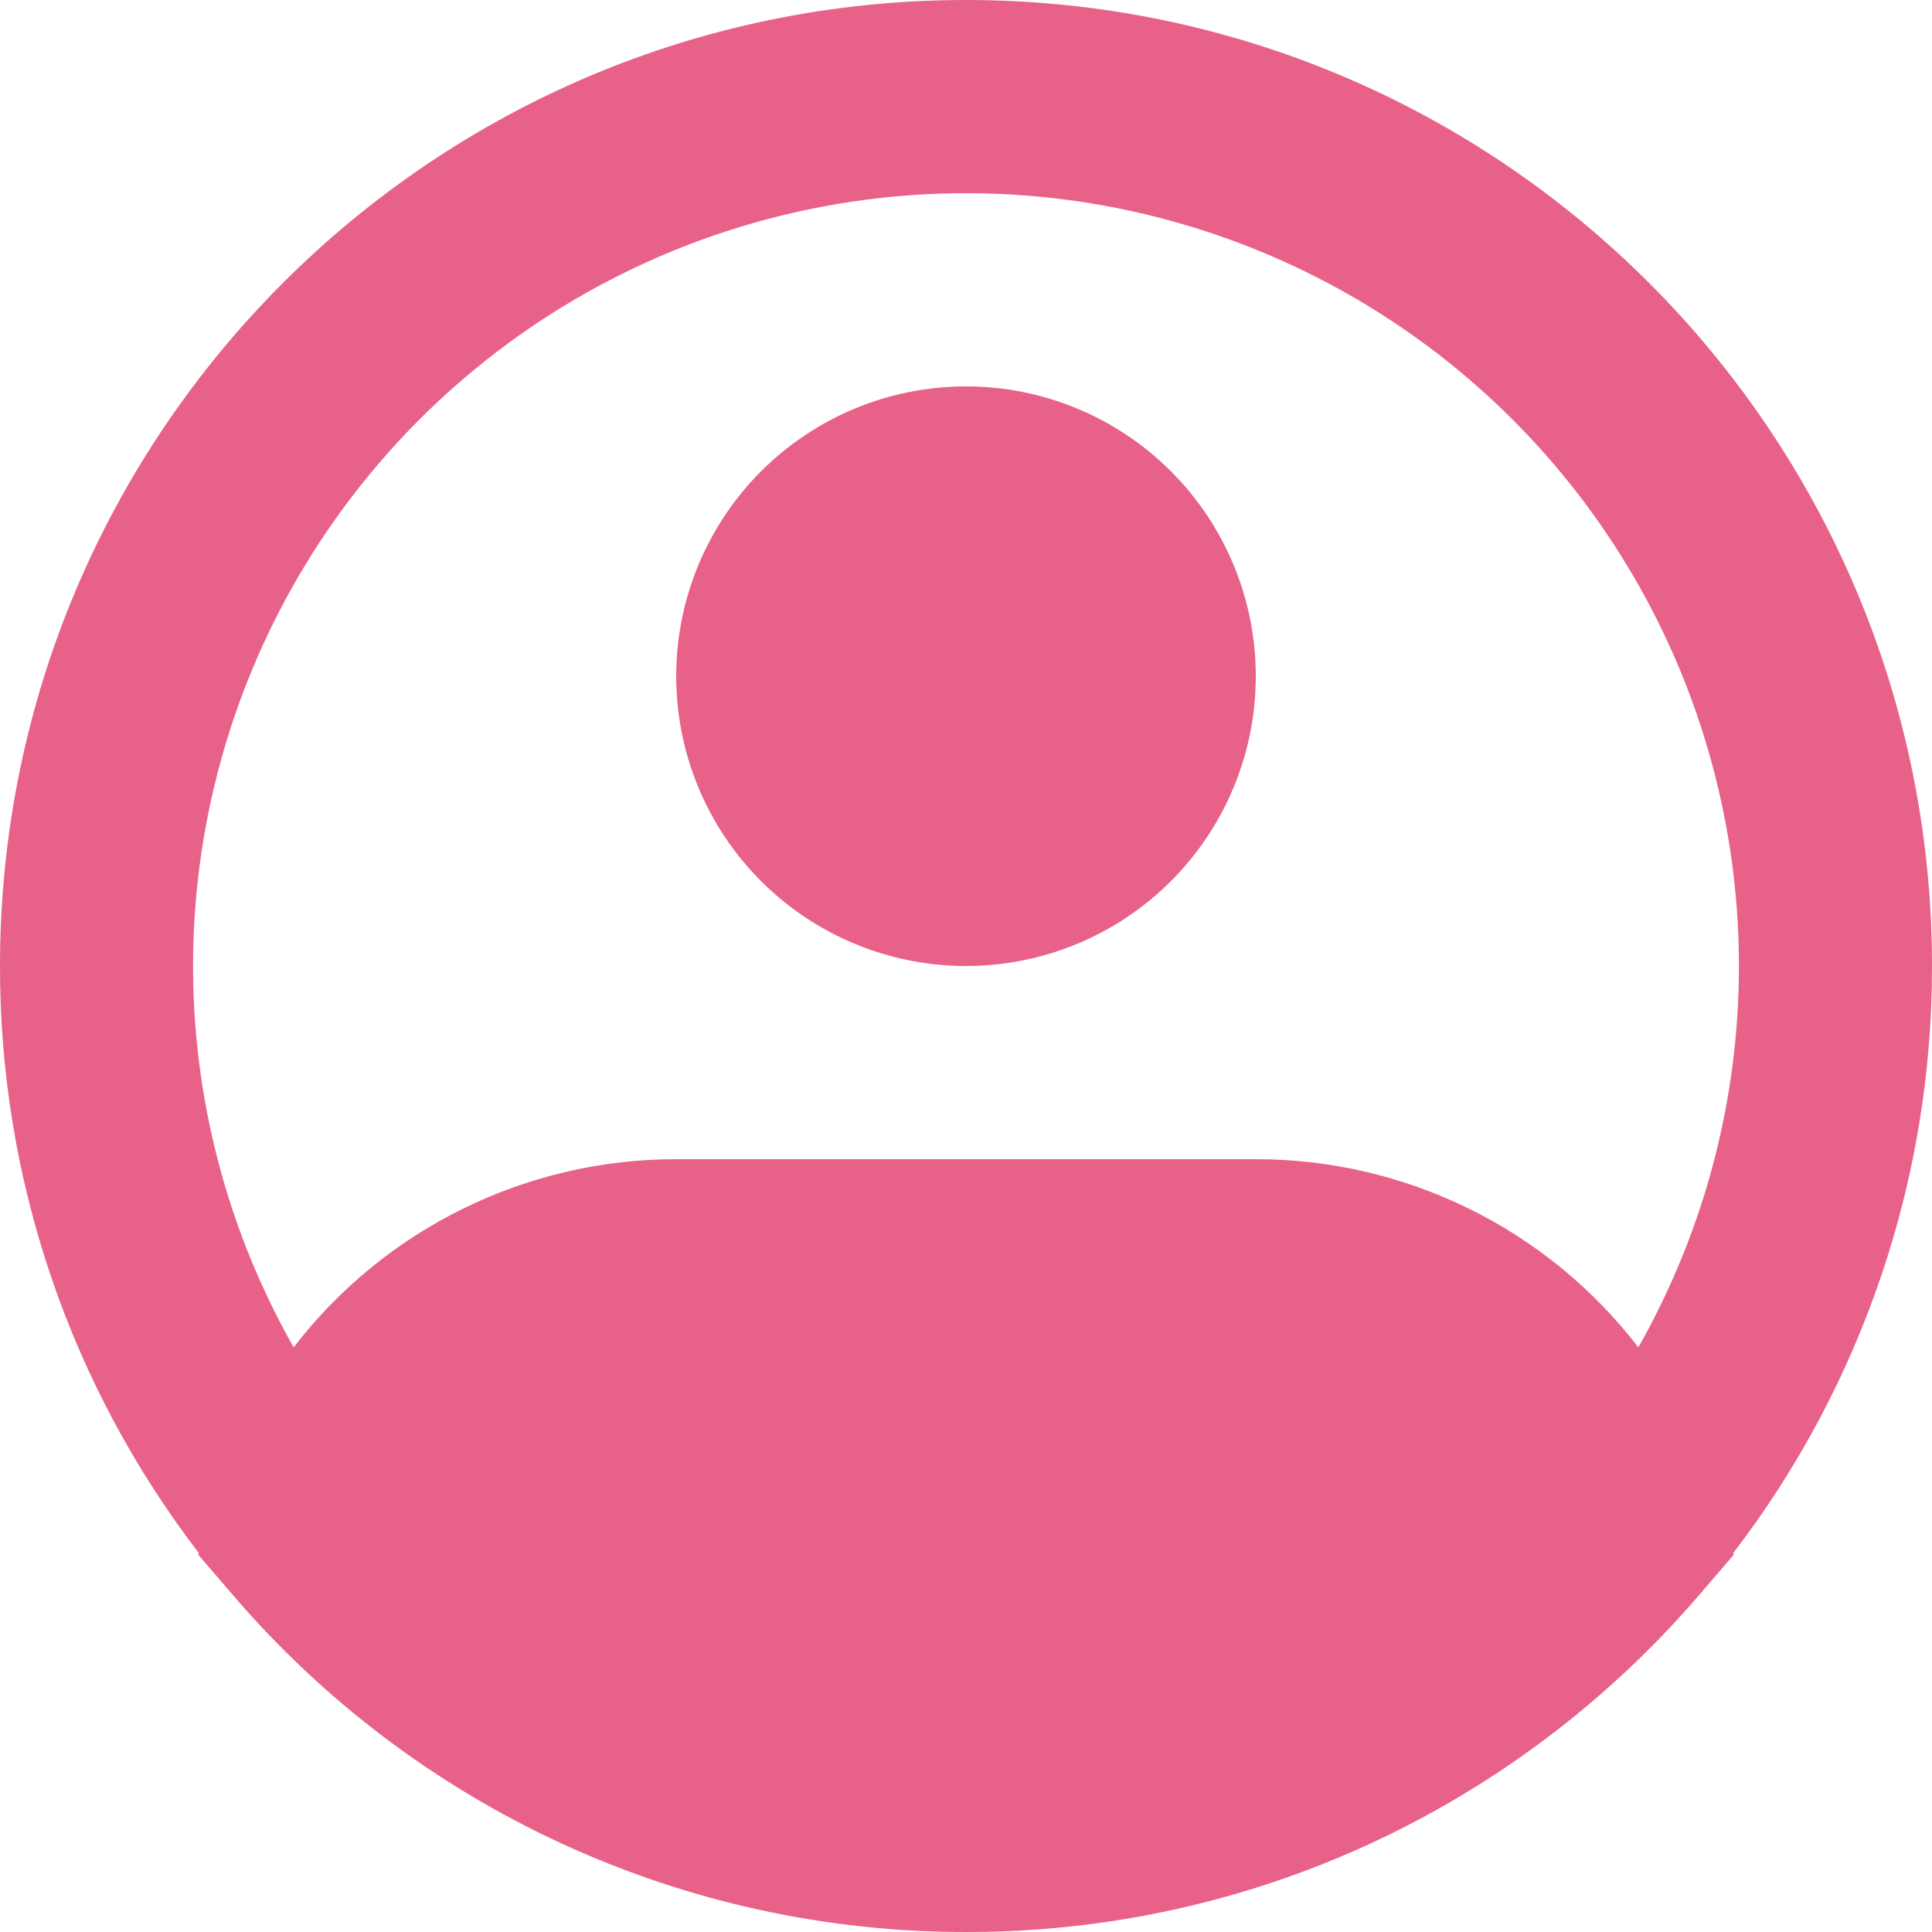
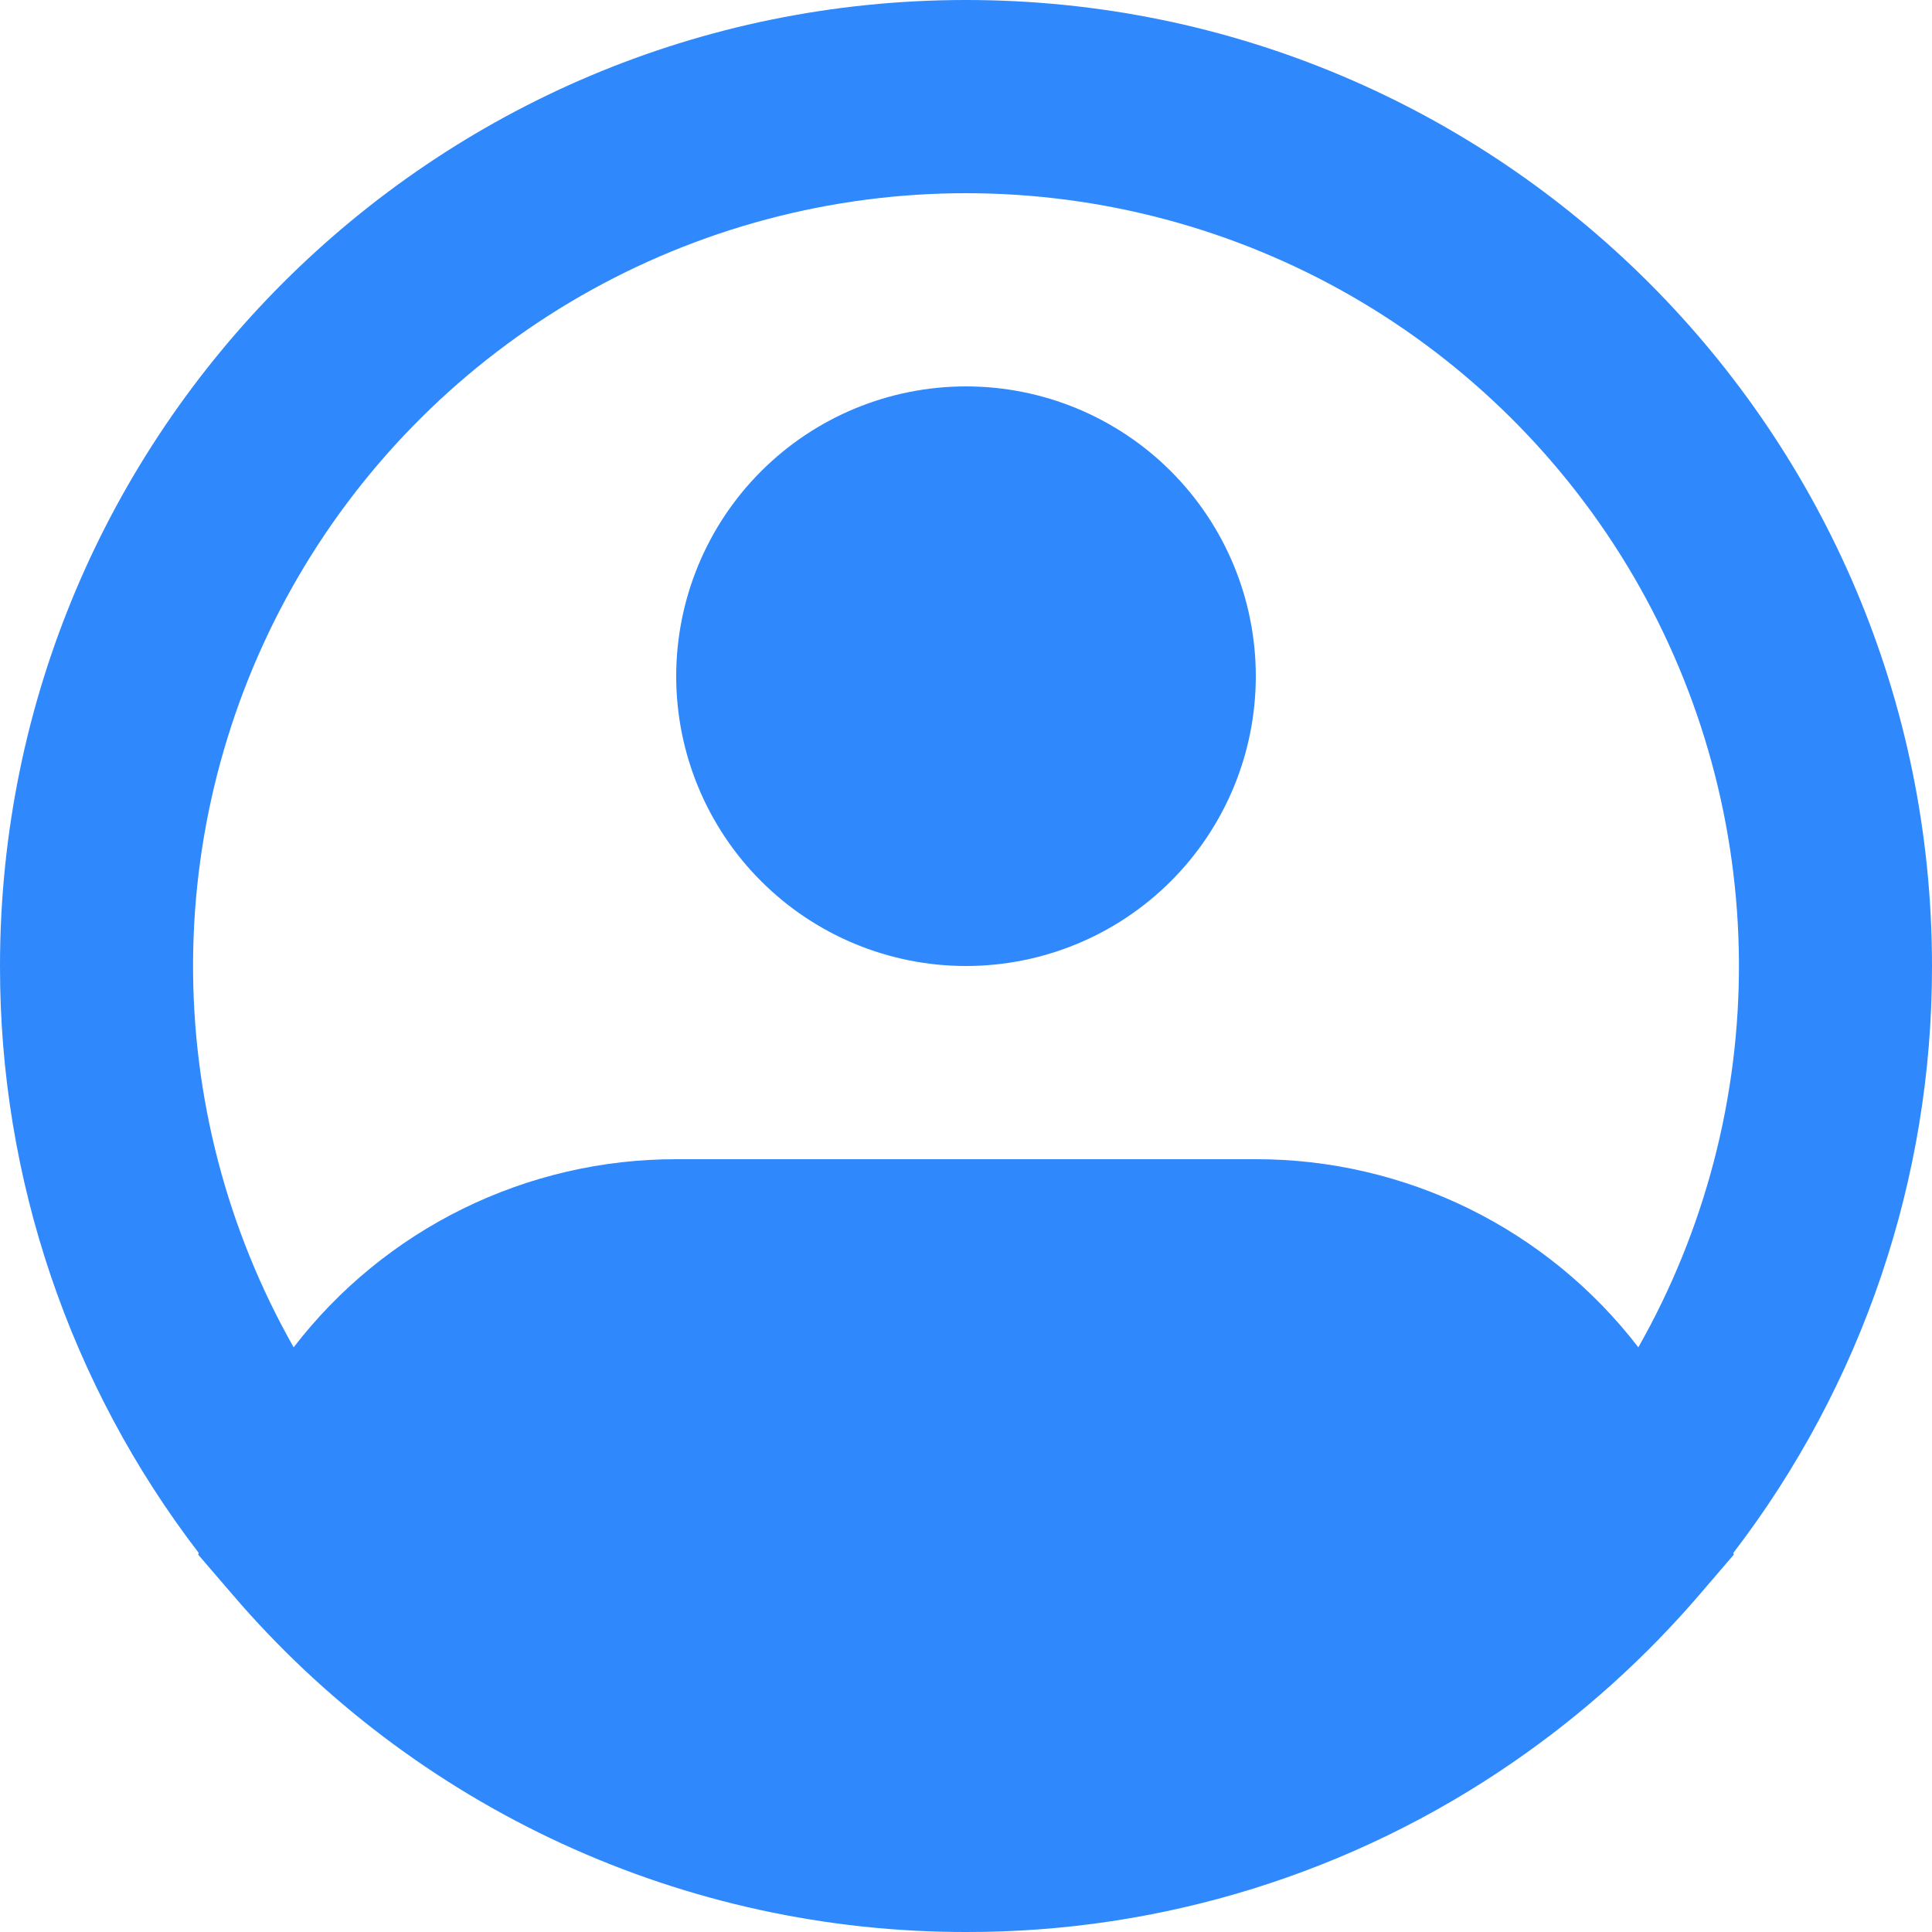
<svg xmlns="http://www.w3.org/2000/svg" width="30" height="30" viewBox="0 0 30 30" fill="none">
-   <path fill-rule="evenodd" clip-rule="evenodd" d="M15 3C12.901 3 10.839 3.55 9.019 4.595C7.199 5.641 5.686 7.146 4.629 8.959C3.573 10.773 3.01 12.832 2.998 14.931C2.986 17.03 3.524 19.095 4.56 20.921C5.26 20.011 6.16 19.274 7.19 18.768C8.22 18.262 9.352 17.999 10.5 18H19.5C20.648 17.999 21.78 18.262 22.81 18.768C23.84 19.274 24.74 20.011 25.44 20.921C26.476 19.095 27.014 17.03 27.002 14.931C26.99 12.832 26.427 10.773 25.371 8.959C24.314 7.146 22.801 5.641 20.981 4.595C19.161 3.55 17.099 3 15 3ZM26.915 24.114C28.92 21.499 30.005 18.295 30 15C30 6.715 23.285 0 15 0C6.716 0 1.68798e-05 6.715 1.68798e-05 15C-0.005 18.295 1.08 21.5 3.086 24.114L3.078 24.141L3.611 24.761C5.017 26.405 6.764 27.725 8.73 28.63C10.697 29.535 12.836 30.002 15 30C18.041 30.006 21.011 29.082 23.512 27.352C24.579 26.616 25.546 25.744 26.39 24.761L26.922 24.141L26.915 24.114ZM15 6C13.806 6 12.662 6.474 11.818 7.318C10.974 8.162 10.5 9.307 10.5 10.5C10.5 11.694 10.974 12.838 11.818 13.682C12.662 14.526 13.806 15 15 15C16.194 15 17.338 14.526 18.182 13.682C19.026 12.838 19.5 11.694 19.5 10.5C19.5 9.307 19.026 8.162 18.182 7.318C17.338 6.474 16.194 6 15 6Z" fill="#E86188" />
+   <path fill-rule="evenodd" clip-rule="evenodd" d="M15 3C12.901 3 10.839 3.55 9.019 4.595C7.199 5.641 5.686 7.146 4.629 8.959C3.573 10.773 3.01 12.832 2.998 14.931C2.986 17.03 3.524 19.095 4.56 20.921C5.26 20.011 6.16 19.274 7.19 18.768C8.22 18.262 9.352 17.999 10.5 18H19.5C20.648 17.999 21.78 18.262 22.81 18.768C23.84 19.274 24.74 20.011 25.44 20.921C26.476 19.095 27.014 17.03 27.002 14.931C26.99 12.832 26.427 10.773 25.371 8.959C24.314 7.146 22.801 5.641 20.981 4.595C19.161 3.55 17.099 3 15 3ZM26.915 24.114C28.92 21.499 30.005 18.295 30 15C30 6.715 23.285 0 15 0C6.716 0 1.68798e-05 6.715 1.68798e-05 15C-0.005 18.295 1.08 21.5 3.086 24.114L3.078 24.141L3.611 24.761C5.017 26.405 6.764 27.725 8.73 28.63C10.697 29.535 12.836 30.002 15 30C18.041 30.006 21.011 29.082 23.512 27.352C24.579 26.616 25.546 25.744 26.39 24.761L26.922 24.141L26.915 24.114ZM15 6C13.806 6 12.662 6.474 11.818 7.318C10.974 8.162 10.5 9.307 10.5 10.5C10.5 11.694 10.974 12.838 11.818 13.682C12.662 14.526 13.806 15 15 15C16.194 15 17.338 14.526 18.182 13.682C19.026 12.838 19.5 11.694 19.5 10.5C19.5 9.307 19.026 8.162 18.182 7.318C17.338 6.474 16.194 6 15 6Z" fill="#2F89FC" />
</svg>
